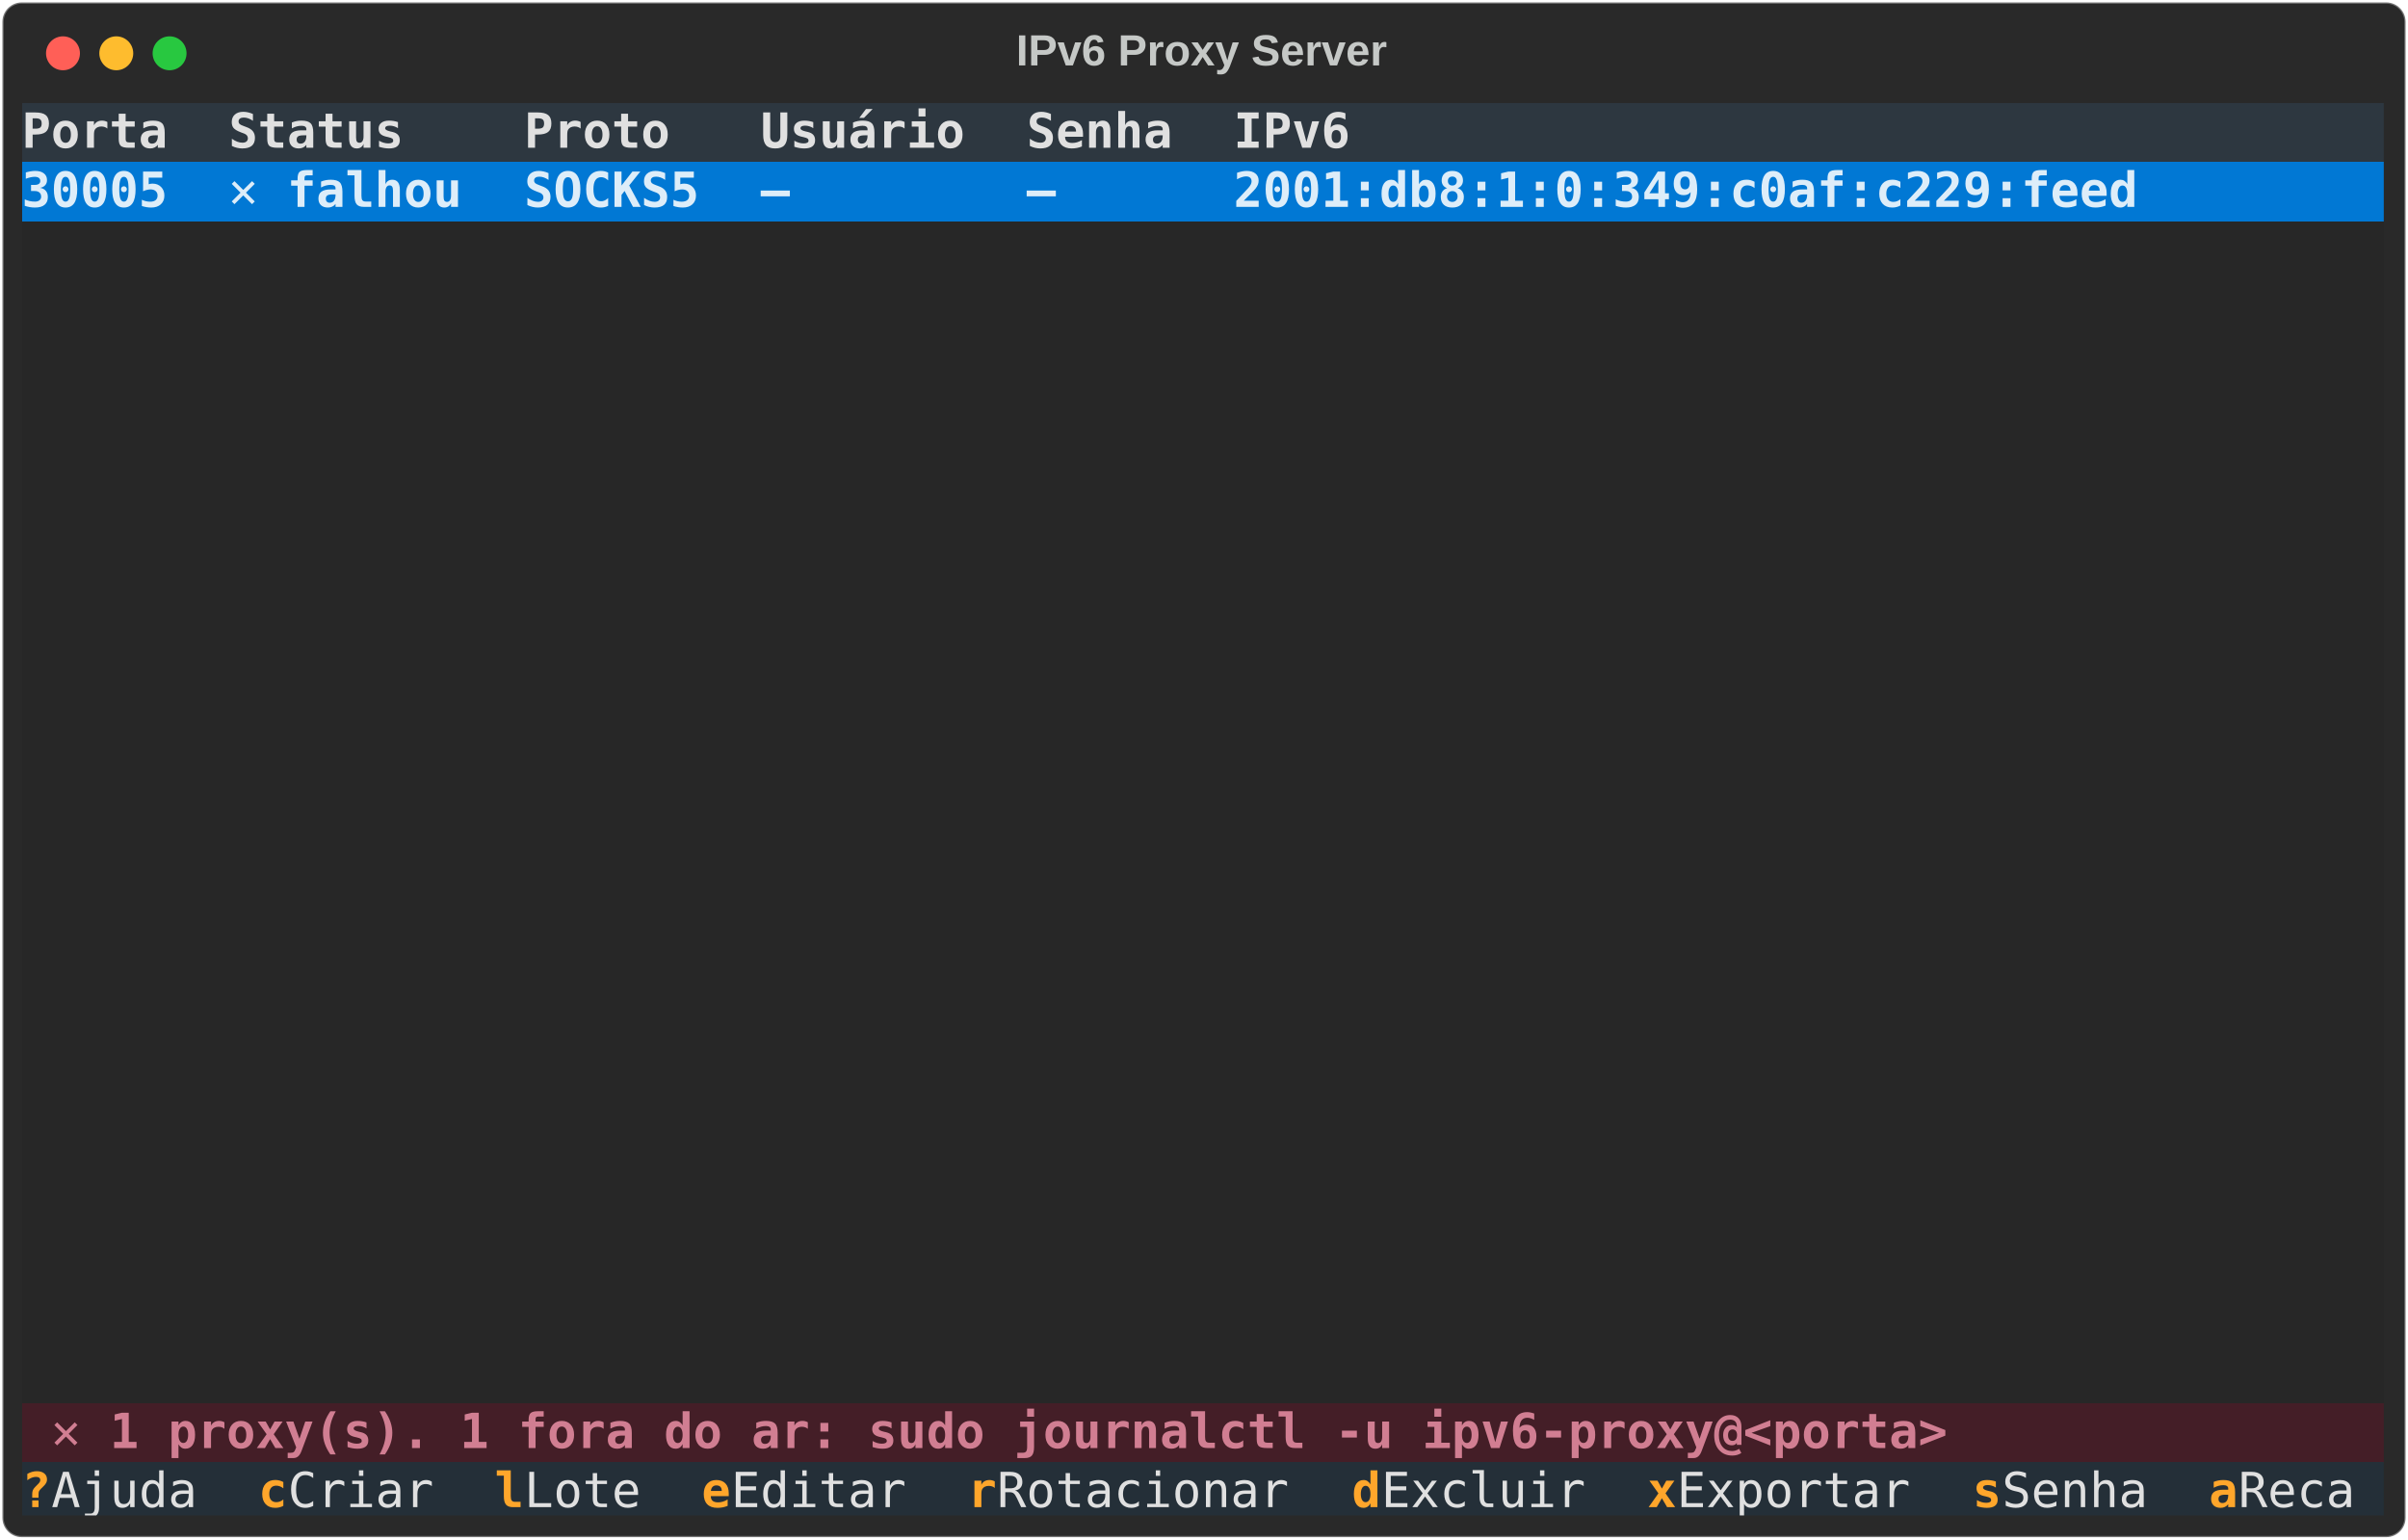
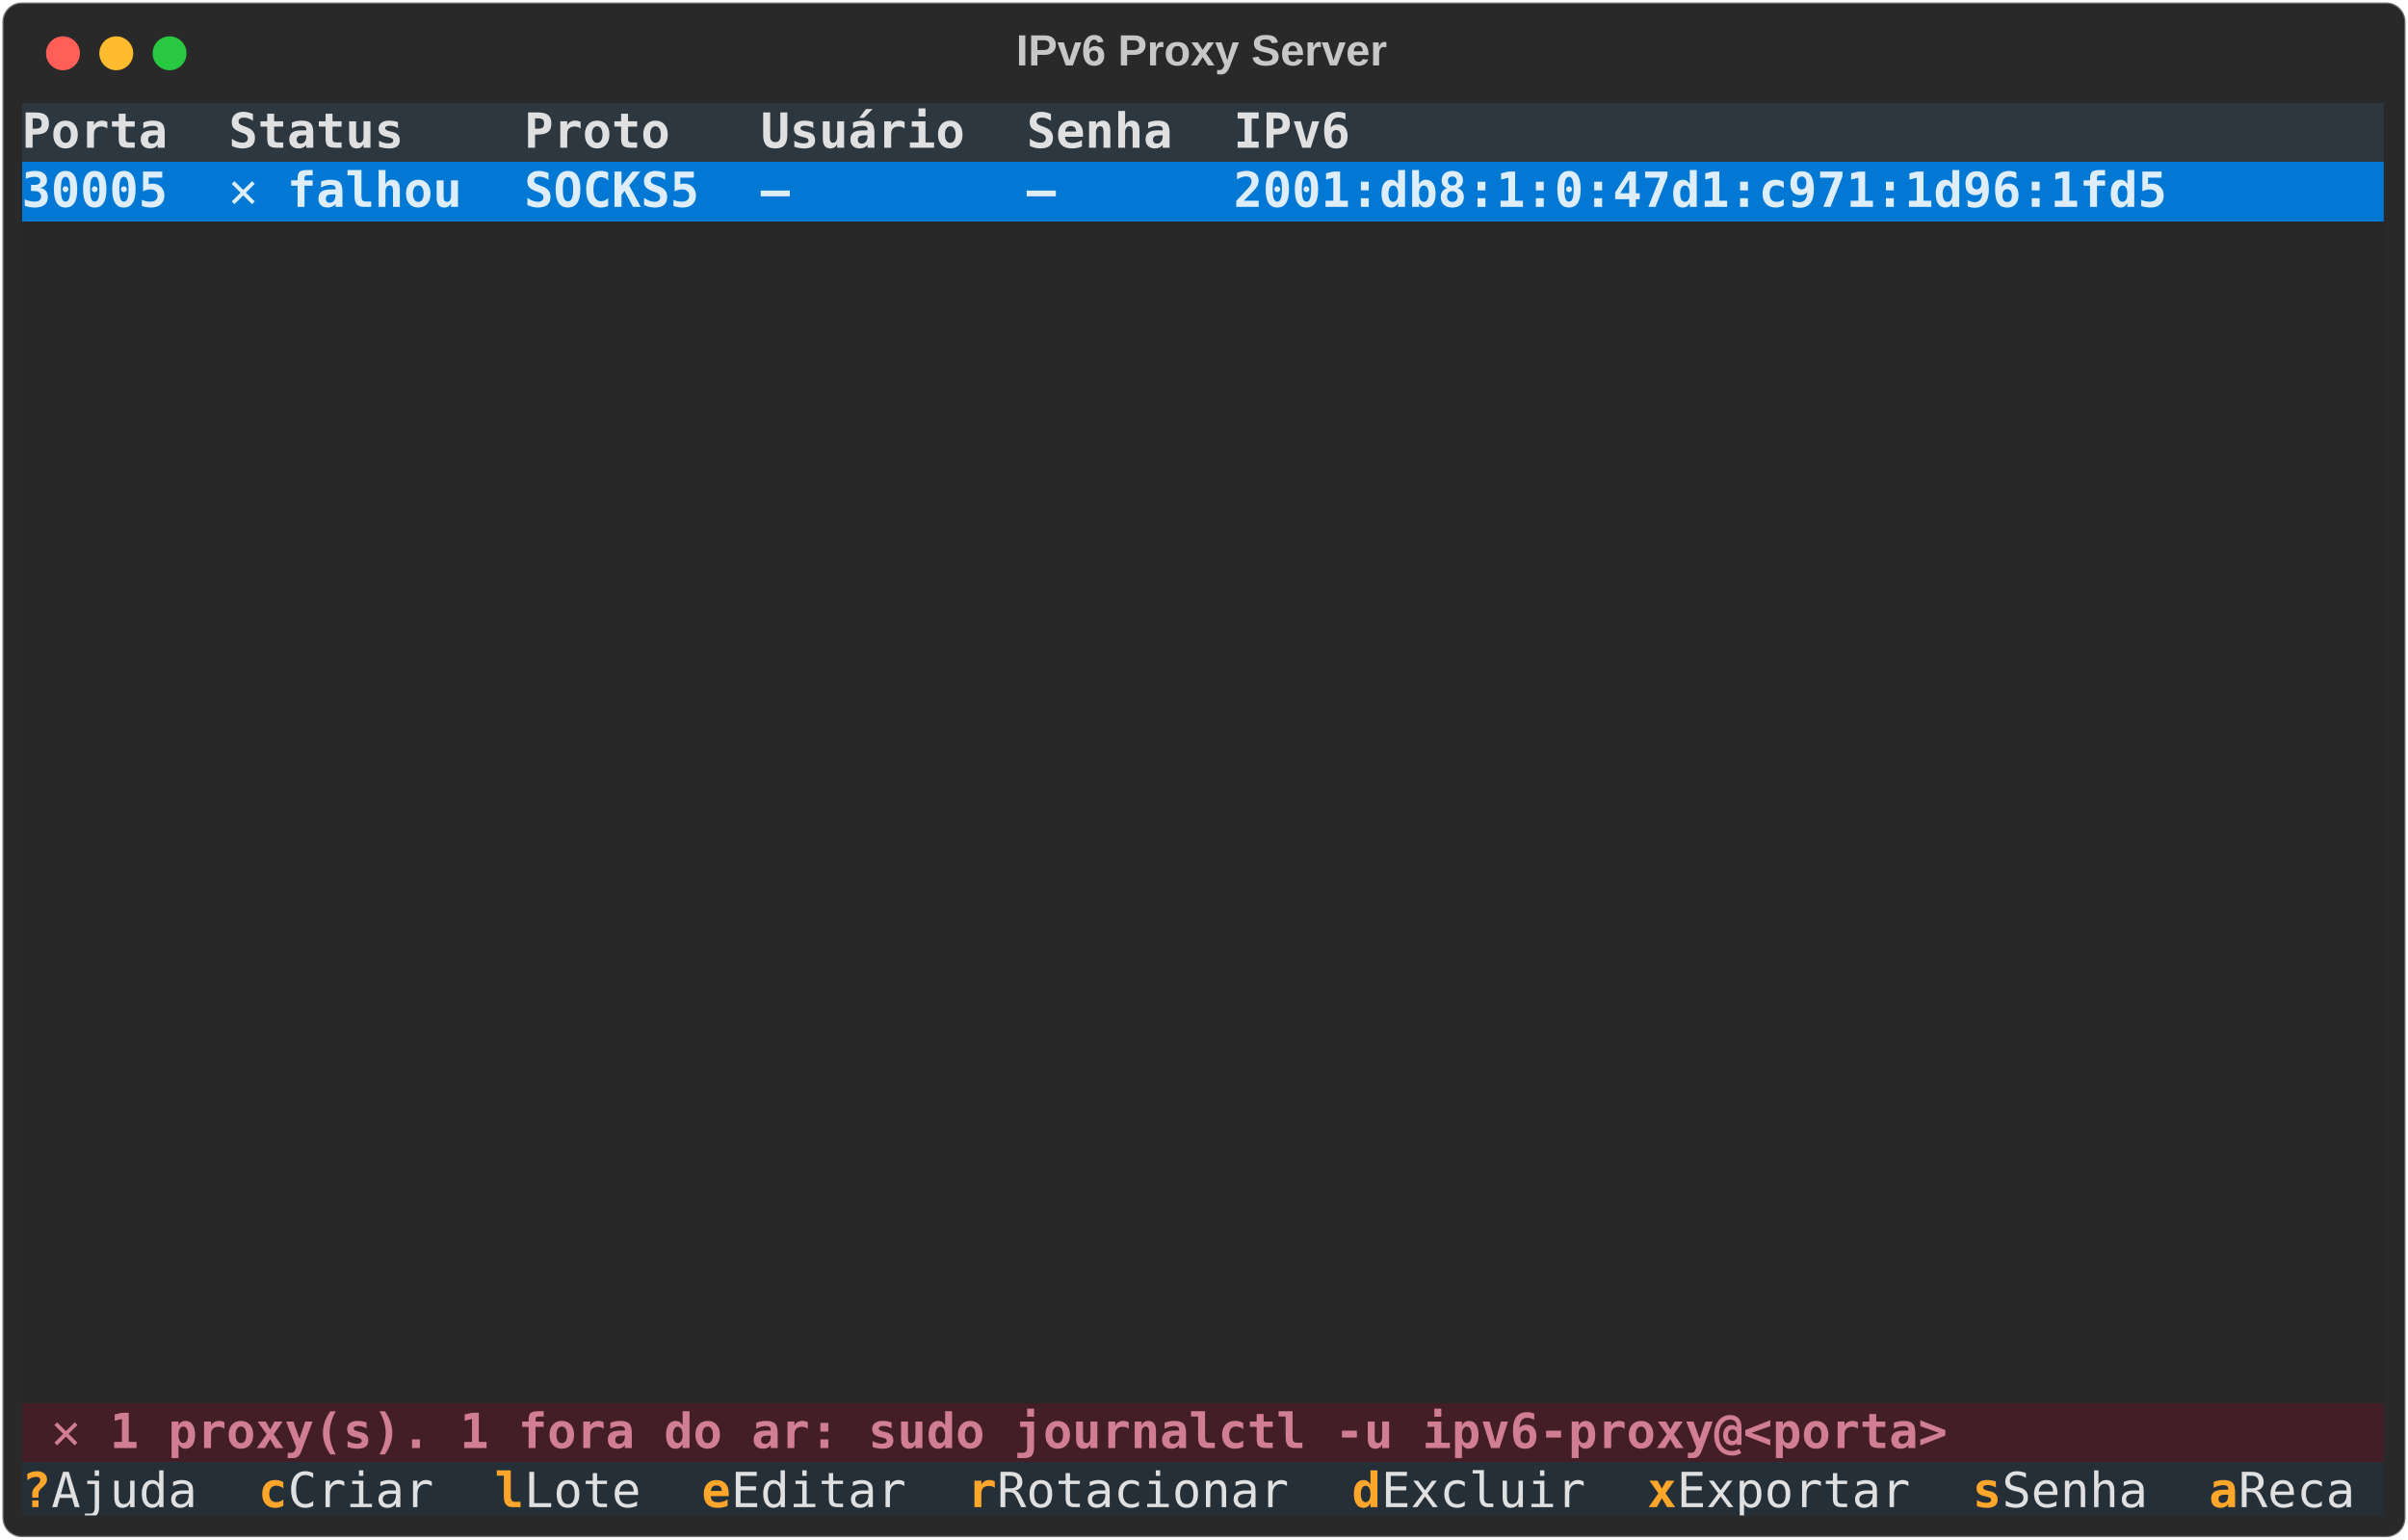
<svg xmlns="http://www.w3.org/2000/svg" class="rich-terminal" viewBox="0 0 994 635.6">
  <style>

    @font-face {
        font-family: "Fira Code";
        src: local("FiraCode-Regular"),
                url("https://cdnjs.cloudflare.com/ajax/libs/firacode/6.2.0/woff2/FiraCode-Regular.woff2") format("woff2"),
                url("https://cdnjs.cloudflare.com/ajax/libs/firacode/6.2.0/woff/FiraCode-Regular.woff") format("woff");
        font-style: normal;
        font-weight: 400;
    }
    @font-face {
        font-family: "Fira Code";
        src: local("FiraCode-Bold"),
                url("https://cdnjs.cloudflare.com/ajax/libs/firacode/6.2.0/woff2/FiraCode-Bold.woff2") format("woff2"),
                url("https://cdnjs.cloudflare.com/ajax/libs/firacode/6.2.0/woff/FiraCode-Bold.woff") format("woff");
        font-style: bold;
        font-weight: 700;
    }

-     .terminal-1456114463-matrix {
+     .terminal-693078697-matrix {
        font-family: Fira Code, monospace;
        font-size: 20px;
        line-height: 24.4px;
        font-variant-east-asian: full-width;
    }

-     .terminal-1456114463-title {
+     .terminal-693078697-title {
        font-size: 18px;
        font-weight: bold;
        font-family: arial;
    }

-     .terminal-1456114463-r1 { fill: #e0e0e0;font-weight: bold }
- .terminal-1456114463-r2 { fill: #c5c8c6 }
- .terminal-1456114463-r3 { fill: #ddedf9;font-weight: bold }
- .terminal-1456114463-r4 { fill: #e0e0e0 }
- .terminal-1456114463-r5 { fill: #d17e92;font-weight: bold }
- .terminal-1456114463-r6 { fill: #ffa62b;font-weight: bold }
+     .terminal-693078697-r1 { fill: #e0e0e0;font-weight: bold }
+ .terminal-693078697-r2 { fill: #c5c8c6 }
+ .terminal-693078697-r3 { fill: #ddedf9;font-weight: bold }
+ .terminal-693078697-r4 { fill: #e0e0e0 }
+ .terminal-693078697-r5 { fill: #d17e92;font-weight: bold }
+ .terminal-693078697-r6 { fill: #ffa62b;font-weight: bold }
    </style>
  <defs>
-     <clipPath id="terminal-1456114463-clip-terminal">
+     <clipPath id="terminal-693078697-clip-terminal">
      <rect x="0" y="0" width="975.0" height="584.6" />
    </clipPath>
-     <clipPath id="terminal-1456114463-line-0">
+     <clipPath id="terminal-693078697-line-0">
      <rect x="0" y="1.5" width="976" height="24.65" />
    </clipPath>
-     <clipPath id="terminal-1456114463-line-1">
+     <clipPath id="terminal-693078697-line-1">
      <rect x="0" y="25.9" width="976" height="24.65" />
    </clipPath>
-     <clipPath id="terminal-1456114463-line-2">
+     <clipPath id="terminal-693078697-line-2">
      <rect x="0" y="50.3" width="976" height="24.65" />
    </clipPath>
-     <clipPath id="terminal-1456114463-line-3">
+     <clipPath id="terminal-693078697-line-3">
      <rect x="0" y="74.7" width="976" height="24.65" />
    </clipPath>
-     <clipPath id="terminal-1456114463-line-4">
+     <clipPath id="terminal-693078697-line-4">
      <rect x="0" y="99.1" width="976" height="24.65" />
    </clipPath>
-     <clipPath id="terminal-1456114463-line-5">
+     <clipPath id="terminal-693078697-line-5">
      <rect x="0" y="123.5" width="976" height="24.65" />
    </clipPath>
-     <clipPath id="terminal-1456114463-line-6">
+     <clipPath id="terminal-693078697-line-6">
      <rect x="0" y="147.9" width="976" height="24.65" />
    </clipPath>
-     <clipPath id="terminal-1456114463-line-7">
+     <clipPath id="terminal-693078697-line-7">
      <rect x="0" y="172.3" width="976" height="24.65" />
    </clipPath>
-     <clipPath id="terminal-1456114463-line-8">
+     <clipPath id="terminal-693078697-line-8">
      <rect x="0" y="196.7" width="976" height="24.65" />
    </clipPath>
-     <clipPath id="terminal-1456114463-line-9">
+     <clipPath id="terminal-693078697-line-9">
      <rect x="0" y="221.1" width="976" height="24.65" />
    </clipPath>
-     <clipPath id="terminal-1456114463-line-10">
+     <clipPath id="terminal-693078697-line-10">
      <rect x="0" y="245.5" width="976" height="24.65" />
    </clipPath>
-     <clipPath id="terminal-1456114463-line-11">
+     <clipPath id="terminal-693078697-line-11">
      <rect x="0" y="269.9" width="976" height="24.65" />
    </clipPath>
-     <clipPath id="terminal-1456114463-line-12">
+     <clipPath id="terminal-693078697-line-12">
      <rect x="0" y="294.3" width="976" height="24.65" />
    </clipPath>
-     <clipPath id="terminal-1456114463-line-13">
+     <clipPath id="terminal-693078697-line-13">
      <rect x="0" y="318.7" width="976" height="24.65" />
    </clipPath>
-     <clipPath id="terminal-1456114463-line-14">
+     <clipPath id="terminal-693078697-line-14">
      <rect x="0" y="343.1" width="976" height="24.65" />
    </clipPath>
-     <clipPath id="terminal-1456114463-line-15">
+     <clipPath id="terminal-693078697-line-15">
      <rect x="0" y="367.5" width="976" height="24.65" />
    </clipPath>
-     <clipPath id="terminal-1456114463-line-16">
+     <clipPath id="terminal-693078697-line-16">
      <rect x="0" y="391.9" width="976" height="24.65" />
    </clipPath>
-     <clipPath id="terminal-1456114463-line-17">
+     <clipPath id="terminal-693078697-line-17">
      <rect x="0" y="416.3" width="976" height="24.65" />
    </clipPath>
-     <clipPath id="terminal-1456114463-line-18">
+     <clipPath id="terminal-693078697-line-18">
      <rect x="0" y="440.7" width="976" height="24.65" />
    </clipPath>
-     <clipPath id="terminal-1456114463-line-19">
+     <clipPath id="terminal-693078697-line-19">
      <rect x="0" y="465.1" width="976" height="24.65" />
    </clipPath>
-     <clipPath id="terminal-1456114463-line-20">
+     <clipPath id="terminal-693078697-line-20">
      <rect x="0" y="489.5" width="976" height="24.65" />
    </clipPath>
-     <clipPath id="terminal-1456114463-line-21">
+     <clipPath id="terminal-693078697-line-21">
      <rect x="0" y="513.9" width="976" height="24.65" />
    </clipPath>
-     <clipPath id="terminal-1456114463-line-22">
+     <clipPath id="terminal-693078697-line-22">
      <rect x="0" y="538.3" width="976" height="24.65" />
    </clipPath>
  </defs>
  <rect fill="#292929" stroke="rgba(255,255,255,0.35)" stroke-width="1" x="1" y="1" width="992" height="633.6" rx="8" />
-   <text class="terminal-1456114463-title" fill="#c5c8c6" text-anchor="middle" x="496" y="27">IPv6 Proxy Server</text>
+   <text class="terminal-693078697-title" fill="#c5c8c6" text-anchor="middle" x="496" y="27">IPv6 Proxy Server</text>
  <g transform="translate(26,22)">
    <circle cx="0" cy="0" r="7" fill="#ff5f57" />
    <circle cx="22" cy="0" r="7" fill="#febc2e" />
    <circle cx="44" cy="0" r="7" fill="#28c840" />
  </g>
-   <g transform="translate(9, 41)" clip-path="url(#terminal-1456114463-clip-terminal)">
+   <g transform="translate(9, 41)" clip-path="url(#terminal-693078697-clip-terminal)">
    <rect fill="#2d3740" x="0" y="1.5" width="85.4" height="24.65" shape-rendering="crispEdges" />
    <rect fill="#2d3740" x="85.4" y="1.5" width="122" height="24.65" shape-rendering="crispEdges" />
    <rect fill="#2d3740" x="207.4" y="1.5" width="97.6" height="24.65" shape-rendering="crispEdges" />
    <rect fill="#2d3740" x="305" y="1.5" width="109.8" height="24.65" shape-rendering="crispEdges" />
    <rect fill="#2d3740" x="414.8" y="1.5" width="85.4" height="24.65" shape-rendering="crispEdges" />
-     <rect fill="#2d3740" x="500.2" y="1.5" width="402.6" height="24.65" shape-rendering="crispEdges" />
-     <rect fill="#2d3740" x="902.8" y="1.5" width="73.2" height="24.65" shape-rendering="crispEdges" />
+     <rect fill="#2d3740" x="500.2" y="1.5" width="414.8" height="24.65" shape-rendering="crispEdges" />
+     <rect fill="#2d3740" x="915" y="1.5" width="61" height="24.65" shape-rendering="crispEdges" />
    <rect fill="#0178d4" x="0" y="25.9" width="85.4" height="24.65" shape-rendering="crispEdges" />
    <rect fill="#0178d4" x="85.4" y="25.9" width="122" height="24.65" shape-rendering="crispEdges" />
    <rect fill="#0178d4" x="207.4" y="25.9" width="97.6" height="24.65" shape-rendering="crispEdges" />
    <rect fill="#0178d4" x="305" y="25.9" width="109.8" height="24.65" shape-rendering="crispEdges" />
    <rect fill="#0178d4" x="414.8" y="25.9" width="85.4" height="24.65" shape-rendering="crispEdges" />
-     <rect fill="#0178d4" x="500.2" y="25.9" width="402.6" height="24.65" shape-rendering="crispEdges" />
-     <rect fill="#0178d4" x="902.8" y="25.9" width="73.2" height="24.65" shape-rendering="crispEdges" />
+     <rect fill="#0178d4" x="500.2" y="25.9" width="414.8" height="24.65" shape-rendering="crispEdges" />
+     <rect fill="#0178d4" x="915" y="25.9" width="61" height="24.65" shape-rendering="crispEdges" />
    <rect fill="#272727" x="0" y="50.3" width="976" height="24.65" shape-rendering="crispEdges" />
    <rect fill="#272727" x="0" y="74.7" width="976" height="24.65" shape-rendering="crispEdges" />
    <rect fill="#272727" x="0" y="99.1" width="976" height="24.65" shape-rendering="crispEdges" />
    <rect fill="#272727" x="0" y="123.5" width="976" height="24.65" shape-rendering="crispEdges" />
    <rect fill="#272727" x="0" y="147.9" width="976" height="24.65" shape-rendering="crispEdges" />
    <rect fill="#272727" x="0" y="172.3" width="976" height="24.65" shape-rendering="crispEdges" />
    <rect fill="#272727" x="0" y="196.7" width="976" height="24.65" shape-rendering="crispEdges" />
    <rect fill="#272727" x="0" y="221.1" width="976" height="24.65" shape-rendering="crispEdges" />
    <rect fill="#272727" x="0" y="245.5" width="976" height="24.65" shape-rendering="crispEdges" />
    <rect fill="#272727" x="0" y="269.9" width="976" height="24.65" shape-rendering="crispEdges" />
    <rect fill="#272727" x="0" y="294.3" width="976" height="24.65" shape-rendering="crispEdges" />
    <rect fill="#272727" x="0" y="318.7" width="976" height="24.65" shape-rendering="crispEdges" />
    <rect fill="#272727" x="0" y="343.1" width="976" height="24.65" shape-rendering="crispEdges" />
    <rect fill="#272727" x="0" y="367.5" width="976" height="24.65" shape-rendering="crispEdges" />
    <rect fill="#272727" x="0" y="391.9" width="976" height="24.65" shape-rendering="crispEdges" />
    <rect fill="#272727" x="0" y="416.3" width="976" height="24.65" shape-rendering="crispEdges" />
    <rect fill="#272727" x="0" y="440.7" width="976" height="24.65" shape-rendering="crispEdges" />
    <rect fill="#272727" x="0" y="465.1" width="976" height="24.65" shape-rendering="crispEdges" />
    <rect fill="#272727" x="0" y="489.5" width="976" height="24.65" shape-rendering="crispEdges" />
    <rect fill="#272727" x="0" y="513.9" width="976" height="24.65" shape-rendering="crispEdges" />
    <rect fill="#441e27" x="0" y="538.3" width="12.2" height="24.65" shape-rendering="crispEdges" />
    <rect fill="#441e27" x="12.2" y="538.3" width="793" height="24.65" shape-rendering="crispEdges" />
    <rect fill="#441e27" x="805.2" y="538.3" width="158.6" height="24.65" shape-rendering="crispEdges" />
    <rect fill="#441e27" x="963.8" y="538.3" width="12.2" height="24.65" shape-rendering="crispEdges" />
    <rect fill="#242f38" x="0" y="562.7" width="12.2" height="24.65" shape-rendering="crispEdges" />
    <rect fill="#242f38" x="12.2" y="562.7" width="73.2" height="24.65" shape-rendering="crispEdges" />
    <rect fill="#242f38" x="85.4" y="562.7" width="12.2" height="24.65" shape-rendering="crispEdges" />
    <rect fill="#242f38" x="97.6" y="562.7" width="12.2" height="24.65" shape-rendering="crispEdges" />
    <rect fill="#242f38" x="109.8" y="562.7" width="73.2" height="24.65" shape-rendering="crispEdges" />
    <rect fill="#242f38" x="183" y="562.7" width="12.2" height="24.65" shape-rendering="crispEdges" />
    <rect fill="#242f38" x="195.2" y="562.7" width="12.2" height="24.65" shape-rendering="crispEdges" />
    <rect fill="#242f38" x="207.4" y="562.7" width="61" height="24.65" shape-rendering="crispEdges" />
    <rect fill="#242f38" x="268.4" y="562.7" width="12.2" height="24.65" shape-rendering="crispEdges" />
    <rect fill="#242f38" x="280.6" y="562.7" width="12.2" height="24.65" shape-rendering="crispEdges" />
    <rect fill="#242f38" x="292.8" y="562.7" width="85.4" height="24.65" shape-rendering="crispEdges" />
    <rect fill="#242f38" x="378.2" y="562.7" width="12.2" height="24.65" shape-rendering="crispEdges" />
    <rect fill="#242f38" x="390.4" y="562.7" width="12.2" height="24.65" shape-rendering="crispEdges" />
    <rect fill="#242f38" x="402.6" y="562.7" width="134.2" height="24.65" shape-rendering="crispEdges" />
    <rect fill="#242f38" x="536.8" y="562.7" width="12.2" height="24.65" shape-rendering="crispEdges" />
    <rect fill="#242f38" x="549" y="562.7" width="12.2" height="24.65" shape-rendering="crispEdges" />
    <rect fill="#242f38" x="561.2" y="562.7" width="97.6" height="24.65" shape-rendering="crispEdges" />
    <rect fill="#242f38" x="658.8" y="562.7" width="12.2" height="24.65" shape-rendering="crispEdges" />
    <rect fill="#242f38" x="671" y="562.7" width="12.2" height="24.65" shape-rendering="crispEdges" />
    <rect fill="#242f38" x="683.2" y="562.7" width="109.8" height="24.65" shape-rendering="crispEdges" />
    <rect fill="#242f38" x="793" y="562.7" width="12.2" height="24.65" shape-rendering="crispEdges" />
    <rect fill="#242f38" x="805.2" y="562.7" width="12.2" height="24.65" shape-rendering="crispEdges" />
    <rect fill="#242f38" x="817.4" y="562.7" width="73.2" height="24.65" shape-rendering="crispEdges" />
    <rect fill="#242f38" x="890.6" y="562.7" width="12.2" height="24.65" shape-rendering="crispEdges" />
    <rect fill="#242f38" x="902.8" y="562.7" width="12.2" height="24.65" shape-rendering="crispEdges" />
    <rect fill="#242f38" x="915" y="562.7" width="61" height="24.65" shape-rendering="crispEdges" />
-     <g class="terminal-1456114463-matrix">
-       <text class="terminal-1456114463-r1" x="0" y="20" textLength="85.4" clip-path="url(#terminal-1456114463-line-0)"> Porta </text>
-       <text class="terminal-1456114463-r1" x="85.4" y="20" textLength="122" clip-path="url(#terminal-1456114463-line-0)"> Status   </text>
-       <text class="terminal-1456114463-r1" x="207.4" y="20" textLength="97.6" clip-path="url(#terminal-1456114463-line-0)"> Proto  </text>
-       <text class="terminal-1456114463-r1" x="305" y="20" textLength="109.8" clip-path="url(#terminal-1456114463-line-0)"> Usuário </text>
-       <text class="terminal-1456114463-r1" x="414.8" y="20" textLength="85.4" clip-path="url(#terminal-1456114463-line-0)"> Senha </text>
-       <text class="terminal-1456114463-r1" x="500.2" y="20" textLength="402.6" clip-path="url(#terminal-1456114463-line-0)"> IPv6                            </text>
-       <text class="terminal-1456114463-r2" x="976" y="20" textLength="12.2" clip-path="url(#terminal-1456114463-line-0)">
- </text>
-       <text class="terminal-1456114463-r3" x="0" y="44.4" textLength="85.4" clip-path="url(#terminal-1456114463-line-1)"> 30005 </text>
-       <text class="terminal-1456114463-r3" x="85.4" y="44.4" textLength="122" clip-path="url(#terminal-1456114463-line-1)"> ✕ falhou </text>
-       <text class="terminal-1456114463-r3" x="207.4" y="44.4" textLength="97.6" clip-path="url(#terminal-1456114463-line-1)"> SOCKS5 </text>
-       <text class="terminal-1456114463-r3" x="305" y="44.4" textLength="109.8" clip-path="url(#terminal-1456114463-line-1)"> —       </text>
-       <text class="terminal-1456114463-r3" x="414.8" y="44.4" textLength="85.4" clip-path="url(#terminal-1456114463-line-1)"> —     </text>
-       <text class="terminal-1456114463-r3" x="500.2" y="44.4" textLength="402.6" clip-path="url(#terminal-1456114463-line-1)"> 2001:db8:1:0:349:c0af:c229:feed </text>
-       <text class="terminal-1456114463-r2" x="976" y="44.4" textLength="12.2" clip-path="url(#terminal-1456114463-line-1)">
- </text>
-       <text class="terminal-1456114463-r2" x="976" y="68.8" textLength="12.2" clip-path="url(#terminal-1456114463-line-2)">
- </text>
-       <text class="terminal-1456114463-r2" x="976" y="93.2" textLength="12.2" clip-path="url(#terminal-1456114463-line-3)">
- </text>
-       <text class="terminal-1456114463-r2" x="976" y="117.6" textLength="12.2" clip-path="url(#terminal-1456114463-line-4)">
- </text>
-       <text class="terminal-1456114463-r2" x="976" y="142" textLength="12.2" clip-path="url(#terminal-1456114463-line-5)">
- </text>
-       <text class="terminal-1456114463-r2" x="976" y="166.4" textLength="12.2" clip-path="url(#terminal-1456114463-line-6)">
- </text>
-       <text class="terminal-1456114463-r2" x="976" y="190.8" textLength="12.2" clip-path="url(#terminal-1456114463-line-7)">
- </text>
-       <text class="terminal-1456114463-r2" x="976" y="215.2" textLength="12.2" clip-path="url(#terminal-1456114463-line-8)">
- </text>
-       <text class="terminal-1456114463-r2" x="976" y="239.6" textLength="12.2" clip-path="url(#terminal-1456114463-line-9)">
- </text>
-       <text class="terminal-1456114463-r2" x="976" y="264" textLength="12.2" clip-path="url(#terminal-1456114463-line-10)">
- </text>
-       <text class="terminal-1456114463-r2" x="976" y="288.4" textLength="12.2" clip-path="url(#terminal-1456114463-line-11)">
- </text>
-       <text class="terminal-1456114463-r2" x="976" y="312.8" textLength="12.2" clip-path="url(#terminal-1456114463-line-12)">
- </text>
-       <text class="terminal-1456114463-r2" x="976" y="337.2" textLength="12.2" clip-path="url(#terminal-1456114463-line-13)">
- </text>
-       <text class="terminal-1456114463-r2" x="976" y="361.6" textLength="12.2" clip-path="url(#terminal-1456114463-line-14)">
- </text>
-       <text class="terminal-1456114463-r2" x="976" y="386" textLength="12.2" clip-path="url(#terminal-1456114463-line-15)">
- </text>
-       <text class="terminal-1456114463-r2" x="976" y="410.4" textLength="12.2" clip-path="url(#terminal-1456114463-line-16)">
- </text>
-       <text class="terminal-1456114463-r2" x="976" y="434.8" textLength="12.2" clip-path="url(#terminal-1456114463-line-17)">
- </text>
-       <text class="terminal-1456114463-r2" x="976" y="459.2" textLength="12.2" clip-path="url(#terminal-1456114463-line-18)">
- </text>
-       <text class="terminal-1456114463-r2" x="976" y="483.6" textLength="12.2" clip-path="url(#terminal-1456114463-line-19)">
- </text>
-       <text class="terminal-1456114463-r2" x="976" y="508" textLength="12.2" clip-path="url(#terminal-1456114463-line-20)">
- </text>
-       <text class="terminal-1456114463-r2" x="976" y="532.4" textLength="12.2" clip-path="url(#terminal-1456114463-line-21)">
- </text>
-       <text class="terminal-1456114463-r5" x="12.2" y="556.8" textLength="793" clip-path="url(#terminal-1456114463-line-22)">✕ 1 proxy(s). 1 fora do ar: sudo journalctl -u ipv6-proxy@&lt;porta&gt;</text>
-       <text class="terminal-1456114463-r2" x="976" y="556.8" textLength="12.2" clip-path="url(#terminal-1456114463-line-22)">
- </text>
-       <text class="terminal-1456114463-r6" x="0" y="581.2" textLength="12.2" clip-path="url(#terminal-1456114463-line-23)">?</text>
-       <text class="terminal-1456114463-r4" x="12.2" y="581.2" textLength="73.2" clip-path="url(#terminal-1456114463-line-23)"> Ajuda</text>
-       <text class="terminal-1456114463-r6" x="97.6" y="581.2" textLength="12.2" clip-path="url(#terminal-1456114463-line-23)">c</text>
-       <text class="terminal-1456114463-r4" x="109.8" y="581.2" textLength="73.2" clip-path="url(#terminal-1456114463-line-23)"> Criar</text>
-       <text class="terminal-1456114463-r6" x="195.2" y="581.2" textLength="12.2" clip-path="url(#terminal-1456114463-line-23)">l</text>
-       <text class="terminal-1456114463-r4" x="207.4" y="581.2" textLength="61" clip-path="url(#terminal-1456114463-line-23)"> Lote</text>
-       <text class="terminal-1456114463-r6" x="280.6" y="581.2" textLength="12.2" clip-path="url(#terminal-1456114463-line-23)">e</text>
-       <text class="terminal-1456114463-r4" x="292.8" y="581.2" textLength="85.4" clip-path="url(#terminal-1456114463-line-23)"> Editar</text>
-       <text class="terminal-1456114463-r6" x="390.4" y="581.2" textLength="12.2" clip-path="url(#terminal-1456114463-line-23)">r</text>
-       <text class="terminal-1456114463-r4" x="402.6" y="581.2" textLength="134.2" clip-path="url(#terminal-1456114463-line-23)"> Rotacionar</text>
-       <text class="terminal-1456114463-r6" x="549" y="581.2" textLength="12.2" clip-path="url(#terminal-1456114463-line-23)">d</text>
-       <text class="terminal-1456114463-r4" x="561.2" y="581.2" textLength="97.6" clip-path="url(#terminal-1456114463-line-23)"> Excluir</text>
-       <text class="terminal-1456114463-r6" x="671" y="581.2" textLength="12.2" clip-path="url(#terminal-1456114463-line-23)">x</text>
-       <text class="terminal-1456114463-r4" x="683.2" y="581.2" textLength="109.8" clip-path="url(#terminal-1456114463-line-23)"> Exportar</text>
-       <text class="terminal-1456114463-r6" x="805.2" y="581.2" textLength="12.2" clip-path="url(#terminal-1456114463-line-23)">s</text>
-       <text class="terminal-1456114463-r4" x="817.4" y="581.2" textLength="73.2" clip-path="url(#terminal-1456114463-line-23)"> Senha</text>
-       <text class="terminal-1456114463-r6" x="902.8" y="581.2" textLength="12.2" clip-path="url(#terminal-1456114463-line-23)">a</text>
-       <text class="terminal-1456114463-r4" x="915" y="581.2" textLength="61" clip-path="url(#terminal-1456114463-line-23)"> Reca</text>
+     <g class="terminal-693078697-matrix">
+       <text class="terminal-693078697-r1" x="0" y="20" textLength="85.4" clip-path="url(#terminal-693078697-line-0)"> Porta </text>
+       <text class="terminal-693078697-r1" x="85.4" y="20" textLength="122" clip-path="url(#terminal-693078697-line-0)"> Status   </text>
+       <text class="terminal-693078697-r1" x="207.4" y="20" textLength="97.6" clip-path="url(#terminal-693078697-line-0)"> Proto  </text>
+       <text class="terminal-693078697-r1" x="305" y="20" textLength="109.8" clip-path="url(#terminal-693078697-line-0)"> Usuário </text>
+       <text class="terminal-693078697-r1" x="414.8" y="20" textLength="85.4" clip-path="url(#terminal-693078697-line-0)"> Senha </text>
+       <text class="terminal-693078697-r1" x="500.2" y="20" textLength="414.8" clip-path="url(#terminal-693078697-line-0)"> IPv6                             </text>
+       <text class="terminal-693078697-r2" x="976" y="20" textLength="12.2" clip-path="url(#terminal-693078697-line-0)">
+ </text>
+       <text class="terminal-693078697-r3" x="0" y="44.4" textLength="85.4" clip-path="url(#terminal-693078697-line-1)"> 30005 </text>
+       <text class="terminal-693078697-r3" x="85.4" y="44.4" textLength="122" clip-path="url(#terminal-693078697-line-1)"> ✕ falhou </text>
+       <text class="terminal-693078697-r3" x="207.4" y="44.4" textLength="97.6" clip-path="url(#terminal-693078697-line-1)"> SOCKS5 </text>
+       <text class="terminal-693078697-r3" x="305" y="44.4" textLength="109.8" clip-path="url(#terminal-693078697-line-1)"> —       </text>
+       <text class="terminal-693078697-r3" x="414.8" y="44.4" textLength="85.4" clip-path="url(#terminal-693078697-line-1)"> —     </text>
+       <text class="terminal-693078697-r3" x="500.2" y="44.4" textLength="414.8" clip-path="url(#terminal-693078697-line-1)"> 2001:db8:1:0:47d1:c971:1d96:1fd5 </text>
+       <text class="terminal-693078697-r2" x="976" y="44.4" textLength="12.2" clip-path="url(#terminal-693078697-line-1)">
+ </text>
+       <text class="terminal-693078697-r2" x="976" y="68.8" textLength="12.2" clip-path="url(#terminal-693078697-line-2)">
+ </text>
+       <text class="terminal-693078697-r2" x="976" y="93.2" textLength="12.2" clip-path="url(#terminal-693078697-line-3)">
+ </text>
+       <text class="terminal-693078697-r2" x="976" y="117.6" textLength="12.2" clip-path="url(#terminal-693078697-line-4)">
+ </text>
+       <text class="terminal-693078697-r2" x="976" y="142" textLength="12.2" clip-path="url(#terminal-693078697-line-5)">
+ </text>
+       <text class="terminal-693078697-r2" x="976" y="166.4" textLength="12.2" clip-path="url(#terminal-693078697-line-6)">
+ </text>
+       <text class="terminal-693078697-r2" x="976" y="190.8" textLength="12.2" clip-path="url(#terminal-693078697-line-7)">
+ </text>
+       <text class="terminal-693078697-r2" x="976" y="215.2" textLength="12.2" clip-path="url(#terminal-693078697-line-8)">
+ </text>
+       <text class="terminal-693078697-r2" x="976" y="239.6" textLength="12.2" clip-path="url(#terminal-693078697-line-9)">
+ </text>
+       <text class="terminal-693078697-r2" x="976" y="264" textLength="12.2" clip-path="url(#terminal-693078697-line-10)">
+ </text>
+       <text class="terminal-693078697-r2" x="976" y="288.4" textLength="12.2" clip-path="url(#terminal-693078697-line-11)">
+ </text>
+       <text class="terminal-693078697-r2" x="976" y="312.8" textLength="12.2" clip-path="url(#terminal-693078697-line-12)">
+ </text>
+       <text class="terminal-693078697-r2" x="976" y="337.2" textLength="12.2" clip-path="url(#terminal-693078697-line-13)">
+ </text>
+       <text class="terminal-693078697-r2" x="976" y="361.6" textLength="12.2" clip-path="url(#terminal-693078697-line-14)">
+ </text>
+       <text class="terminal-693078697-r2" x="976" y="386" textLength="12.2" clip-path="url(#terminal-693078697-line-15)">
+ </text>
+       <text class="terminal-693078697-r2" x="976" y="410.4" textLength="12.2" clip-path="url(#terminal-693078697-line-16)">
+ </text>
+       <text class="terminal-693078697-r2" x="976" y="434.8" textLength="12.2" clip-path="url(#terminal-693078697-line-17)">
+ </text>
+       <text class="terminal-693078697-r2" x="976" y="459.2" textLength="12.2" clip-path="url(#terminal-693078697-line-18)">
+ </text>
+       <text class="terminal-693078697-r2" x="976" y="483.6" textLength="12.2" clip-path="url(#terminal-693078697-line-19)">
+ </text>
+       <text class="terminal-693078697-r2" x="976" y="508" textLength="12.2" clip-path="url(#terminal-693078697-line-20)">
+ </text>
+       <text class="terminal-693078697-r2" x="976" y="532.4" textLength="12.2" clip-path="url(#terminal-693078697-line-21)">
+ </text>
+       <text class="terminal-693078697-r5" x="12.2" y="556.8" textLength="793" clip-path="url(#terminal-693078697-line-22)">✕ 1 proxy(s). 1 fora do ar: sudo journalctl -u ipv6-proxy@&lt;porta&gt;</text>
+       <text class="terminal-693078697-r2" x="976" y="556.8" textLength="12.2" clip-path="url(#terminal-693078697-line-22)">
+ </text>
+       <text class="terminal-693078697-r6" x="0" y="581.2" textLength="12.2" clip-path="url(#terminal-693078697-line-23)">?</text>
+       <text class="terminal-693078697-r4" x="12.2" y="581.2" textLength="73.2" clip-path="url(#terminal-693078697-line-23)"> Ajuda</text>
+       <text class="terminal-693078697-r6" x="97.6" y="581.2" textLength="12.2" clip-path="url(#terminal-693078697-line-23)">c</text>
+       <text class="terminal-693078697-r4" x="109.8" y="581.2" textLength="73.2" clip-path="url(#terminal-693078697-line-23)"> Criar</text>
+       <text class="terminal-693078697-r6" x="195.2" y="581.2" textLength="12.2" clip-path="url(#terminal-693078697-line-23)">l</text>
+       <text class="terminal-693078697-r4" x="207.4" y="581.2" textLength="61" clip-path="url(#terminal-693078697-line-23)"> Lote</text>
+       <text class="terminal-693078697-r6" x="280.6" y="581.2" textLength="12.2" clip-path="url(#terminal-693078697-line-23)">e</text>
+       <text class="terminal-693078697-r4" x="292.8" y="581.2" textLength="85.4" clip-path="url(#terminal-693078697-line-23)"> Editar</text>
+       <text class="terminal-693078697-r6" x="390.4" y="581.2" textLength="12.2" clip-path="url(#terminal-693078697-line-23)">r</text>
+       <text class="terminal-693078697-r4" x="402.6" y="581.2" textLength="134.2" clip-path="url(#terminal-693078697-line-23)"> Rotacionar</text>
+       <text class="terminal-693078697-r6" x="549" y="581.2" textLength="12.2" clip-path="url(#terminal-693078697-line-23)">d</text>
+       <text class="terminal-693078697-r4" x="561.2" y="581.2" textLength="97.6" clip-path="url(#terminal-693078697-line-23)"> Excluir</text>
+       <text class="terminal-693078697-r6" x="671" y="581.2" textLength="12.2" clip-path="url(#terminal-693078697-line-23)">x</text>
+       <text class="terminal-693078697-r4" x="683.2" y="581.2" textLength="109.8" clip-path="url(#terminal-693078697-line-23)"> Exportar</text>
+       <text class="terminal-693078697-r6" x="805.2" y="581.2" textLength="12.2" clip-path="url(#terminal-693078697-line-23)">s</text>
+       <text class="terminal-693078697-r4" x="817.4" y="581.2" textLength="73.2" clip-path="url(#terminal-693078697-line-23)"> Senha</text>
+       <text class="terminal-693078697-r6" x="902.8" y="581.2" textLength="12.2" clip-path="url(#terminal-693078697-line-23)">a</text>
+       <text class="terminal-693078697-r4" x="915" y="581.2" textLength="61" clip-path="url(#terminal-693078697-line-23)"> Reca</text>
    </g>
  </g>
</svg>
